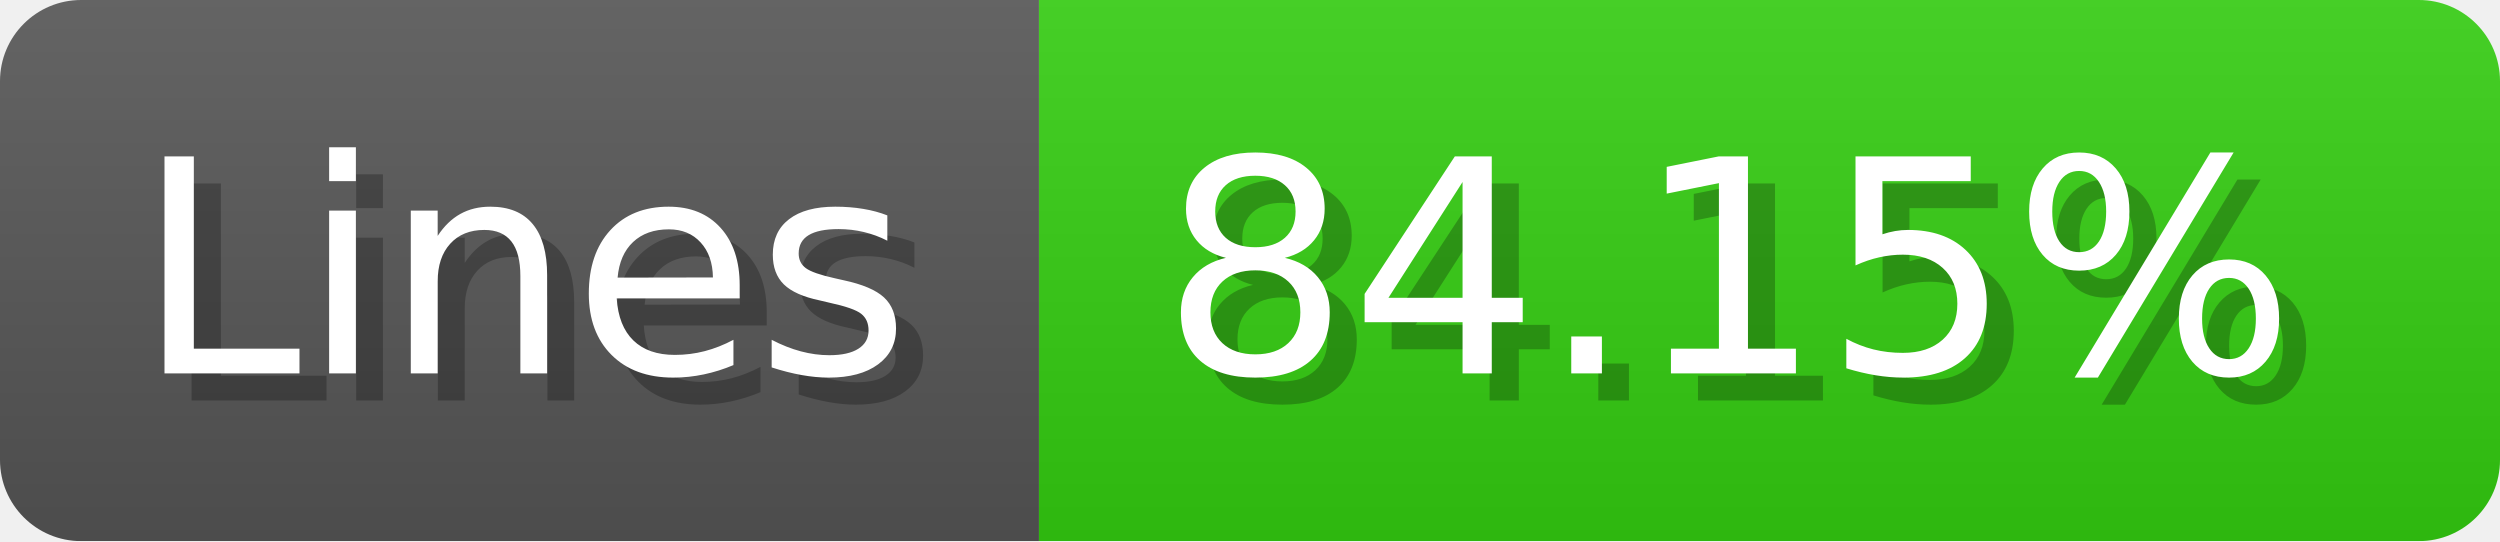
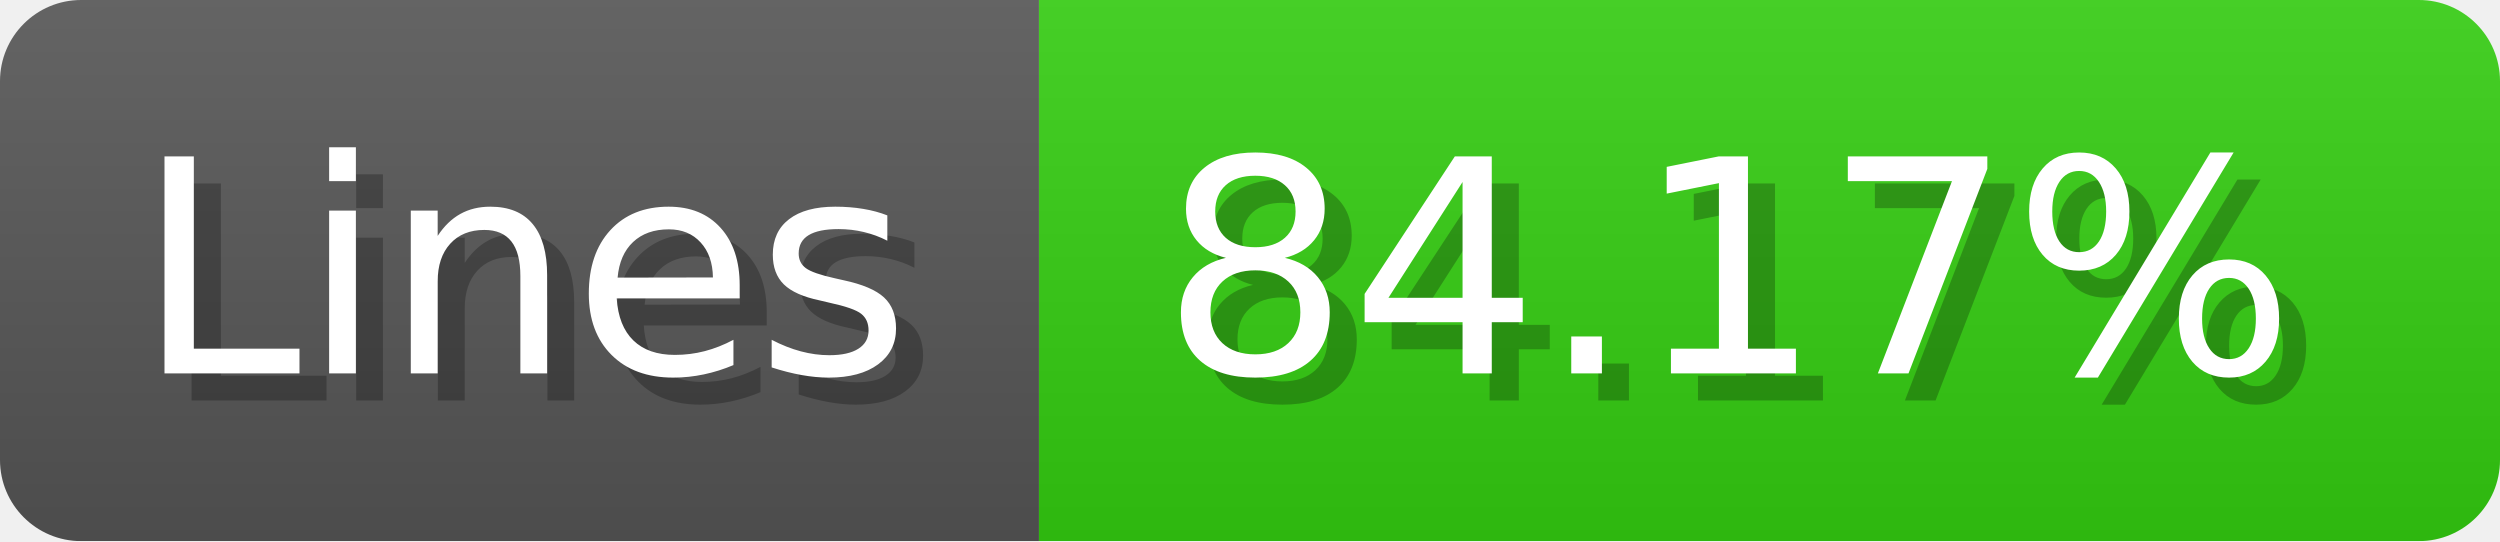
- <svg xmlns="http://www.w3.org/2000/svg" width="92.4" height="20" viewBox="0 0 924 200" role="img" aria-label="Lines: 84.15%">
+ <svg xmlns="http://www.w3.org/2000/svg" width="92.4" height="20" viewBox="0 0 924 200" role="img" aria-label="Lines: 84.17%">
  <linearGradient id="a" x2="0" y2="100%">
    <stop offset="0" stop-opacity=".1" stop-color="#EEE" />
    <stop offset="1" stop-opacity=".1" />
  </linearGradient>
  <mask id="m">
    <rect width="924" height="200" rx="30" fill="#FFF" />
  </mask>
  <g mask="url(#m)">
    <rect width="384" height="200" fill="#555" />
    <rect width="540" height="200" fill="#3C1" x="384" />
    <rect width="924" height="200" fill="url(#a)" />
  </g>
  <g aria-hidden="true" fill="#fff" text-anchor="start" font-family="Verdana,DejaVu Sans,sans-serif" font-size="110">
    <text x="60" y="148" textLength="284" fill="#000" opacity="0.25">Lines</text>
    <text x="50" y="138" textLength="284">Lines</text>
-     <text x="439" y="148" textLength="440" fill="#000" opacity="0.25">84.15%</text>
-     <text x="429" y="138" textLength="440">84.15%</text>
+     <text x="439" y="148" textLength="440" fill="#000" opacity="0.25">84.17%</text>
+     <text x="429" y="138" textLength="440">84.17%</text>
  </g>
</svg>
